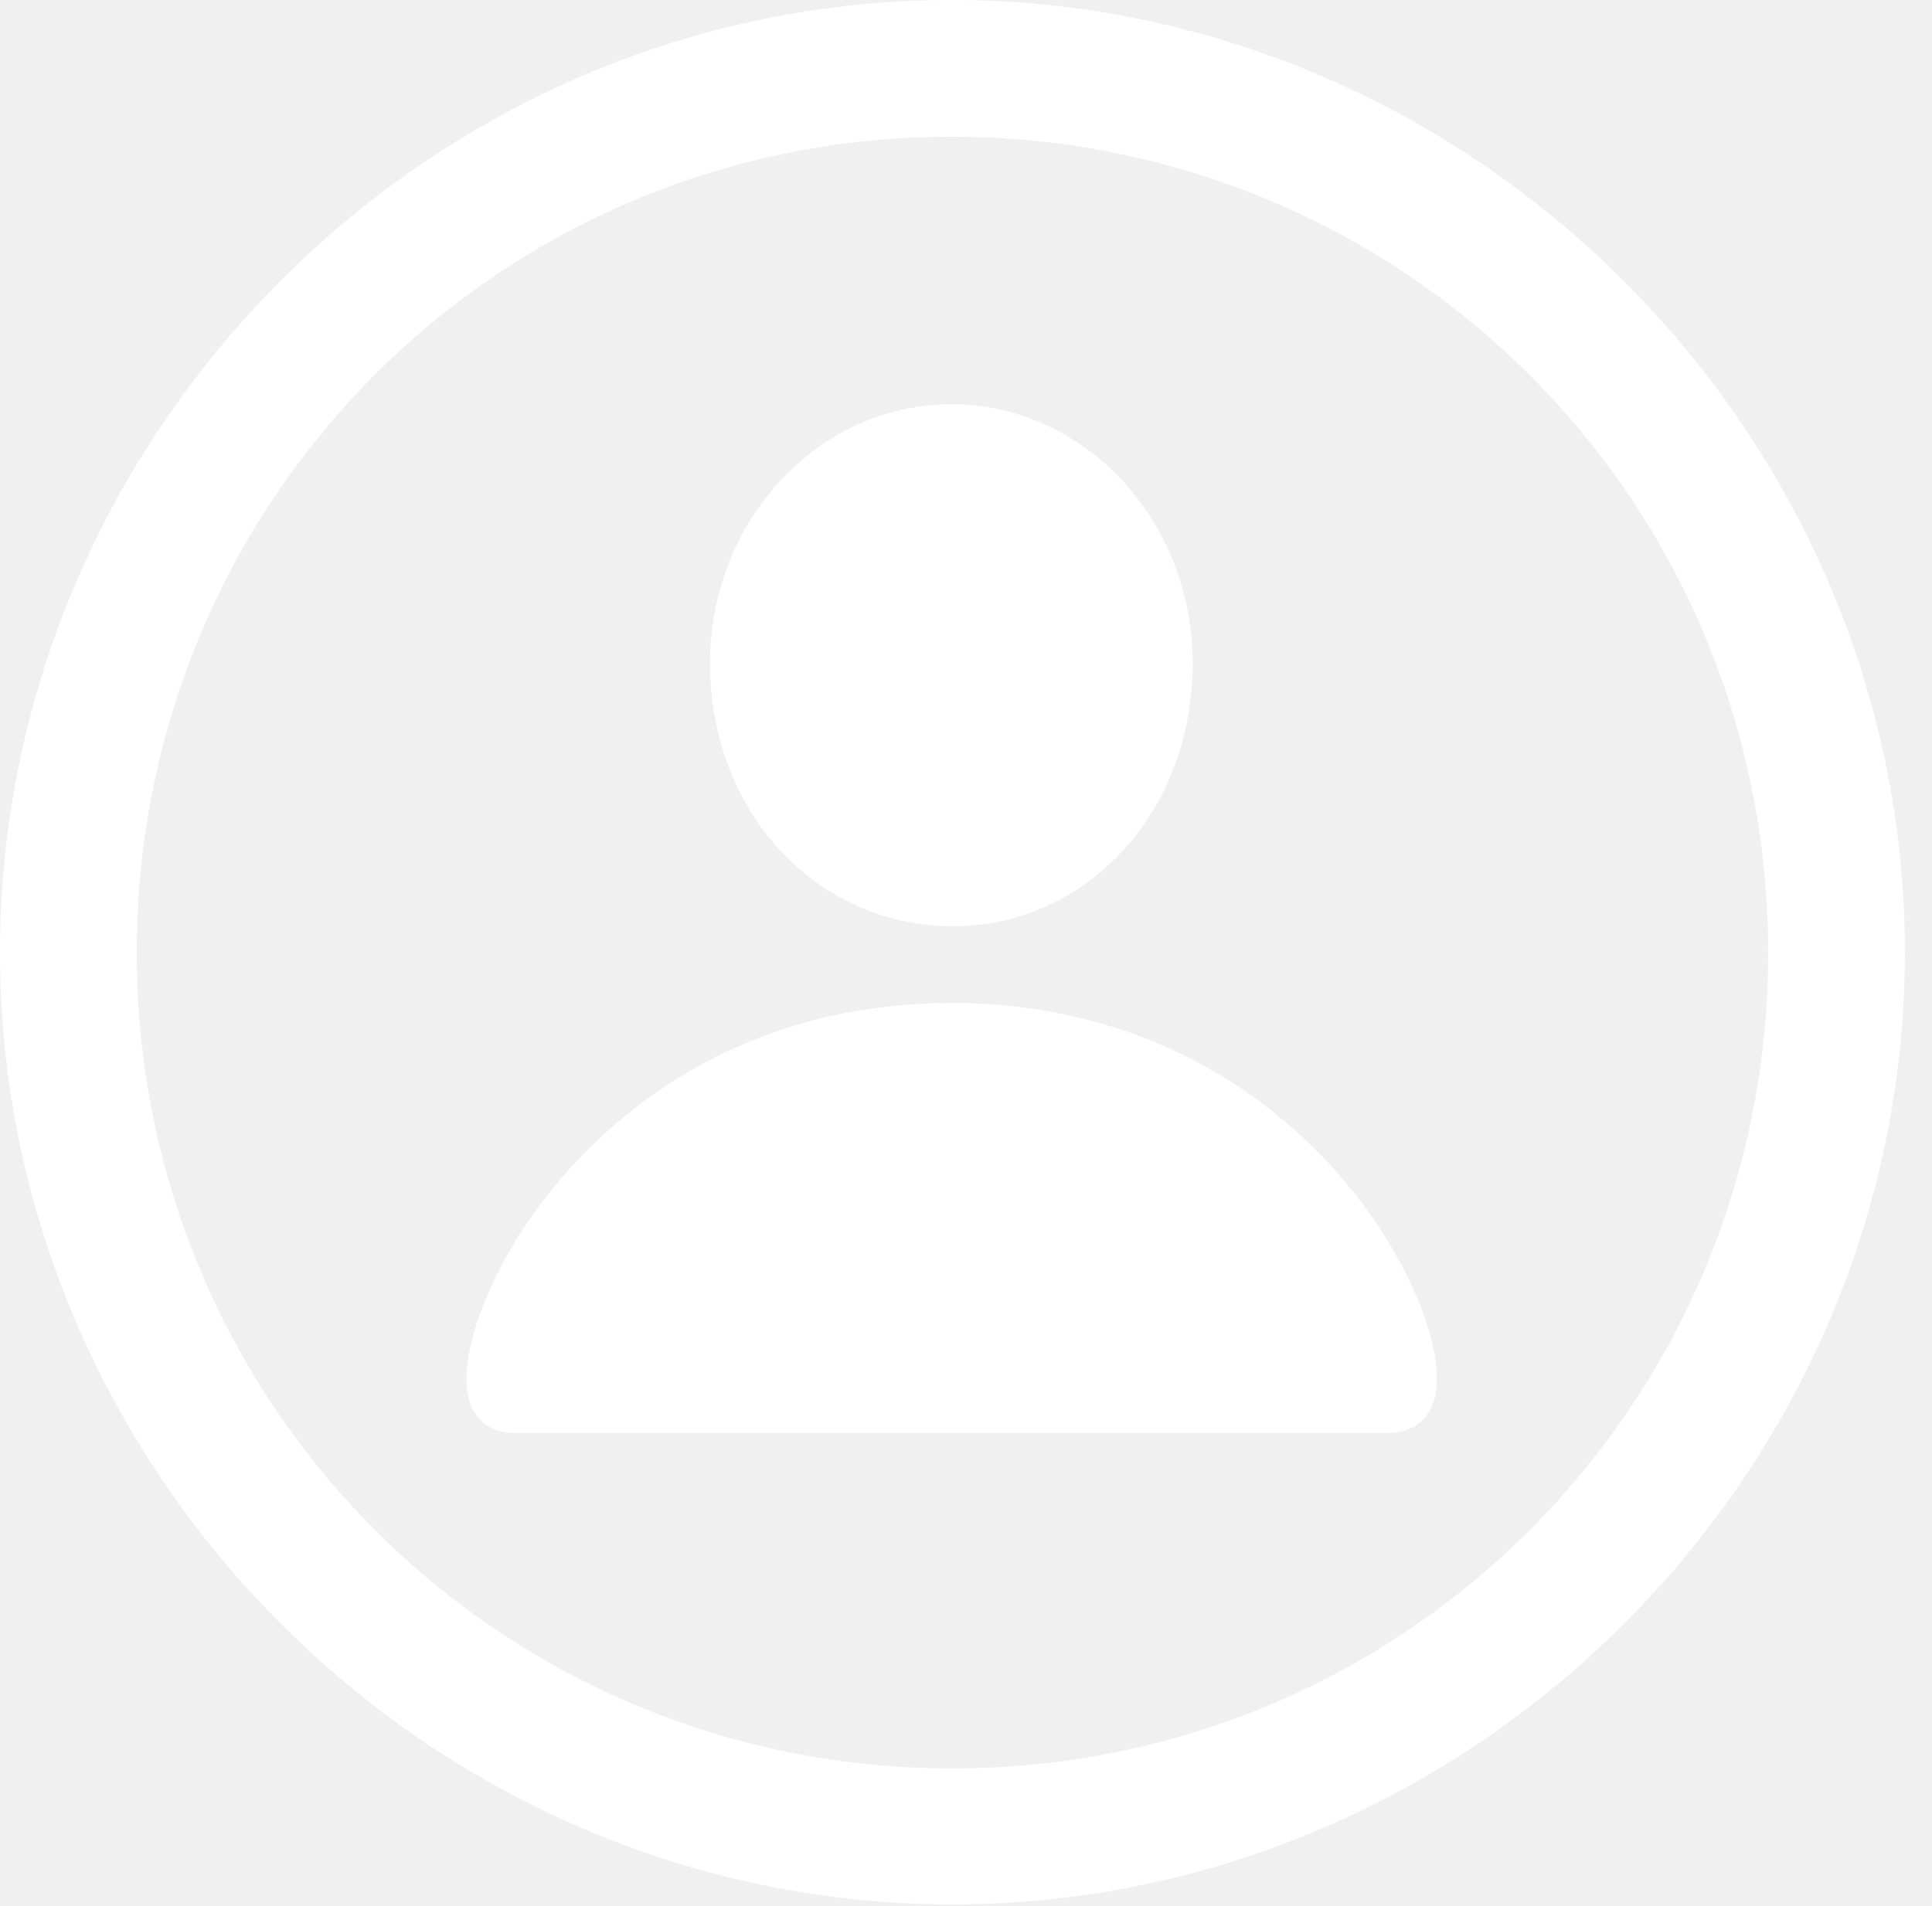
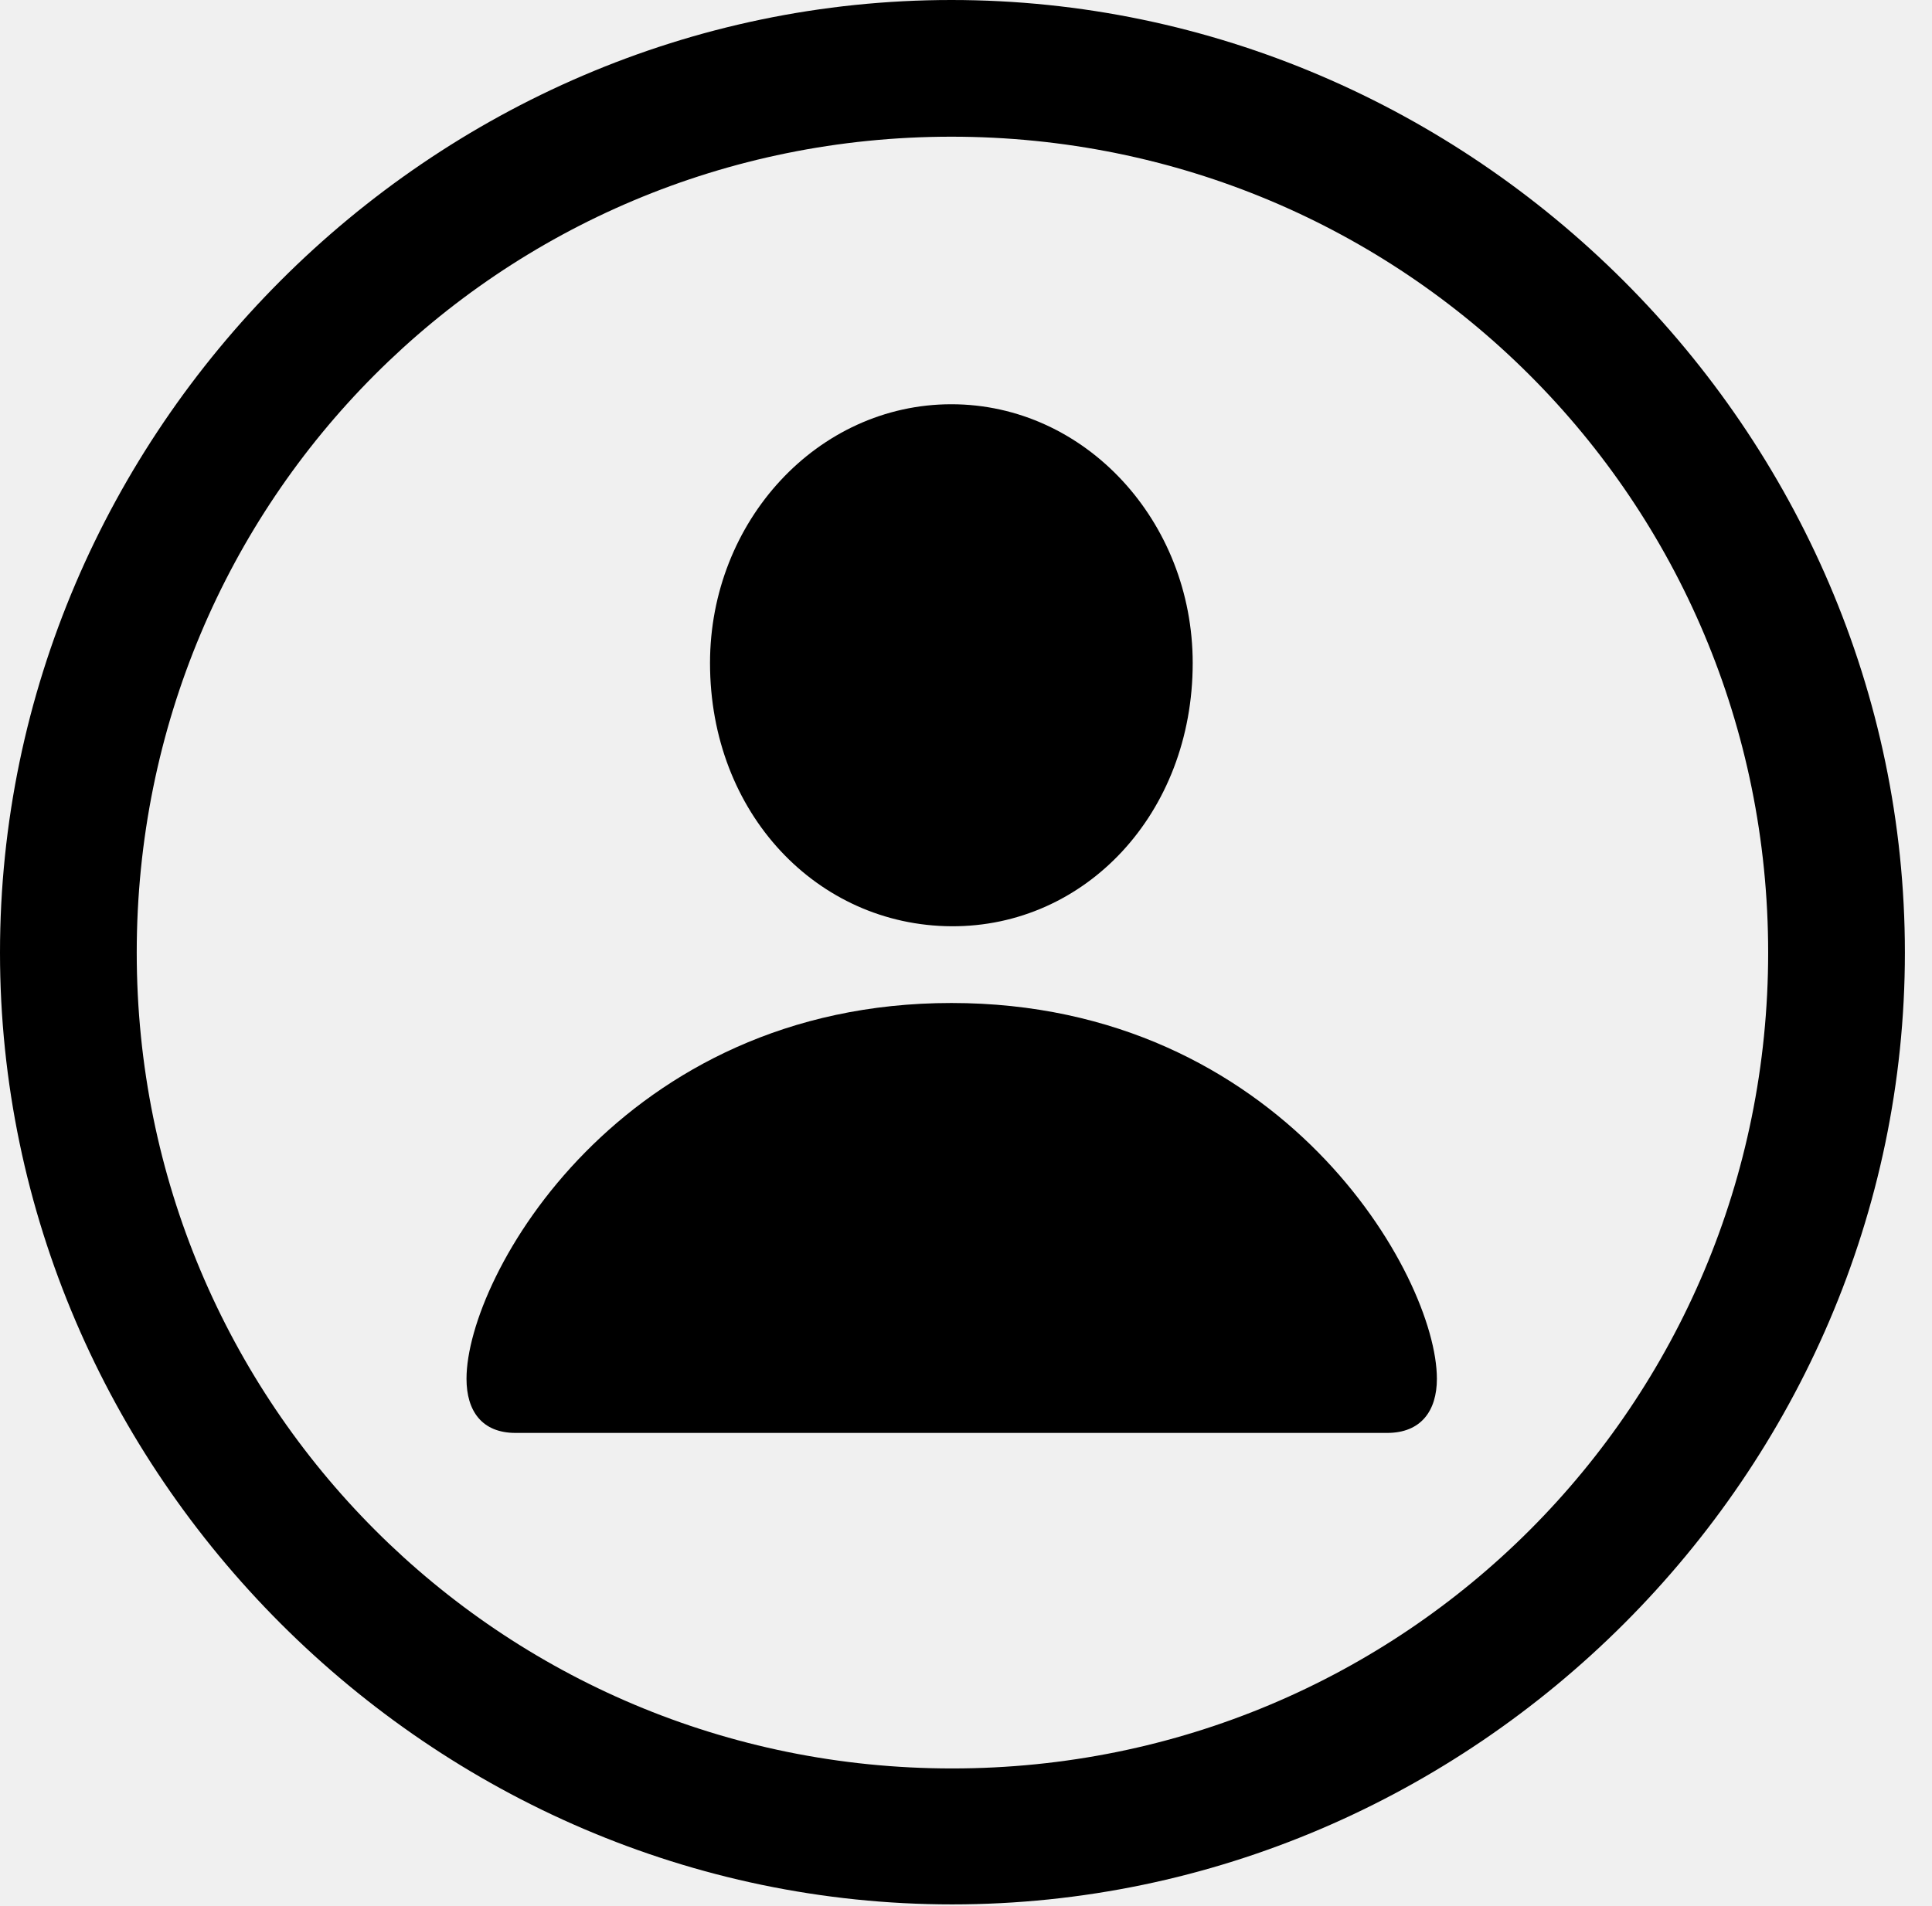
<svg xmlns="http://www.w3.org/2000/svg" version="1.1" width="25.801" height="25.459">
  <g>
    <rect height="25.459" opacity="0" width="25.801" x="0" y="0" />
-     <path d="M12.715 25.439C19.678 25.439 25.439 19.678 25.439 12.725C25.439 5.762 19.668 0 12.705 0C5.752 0 0 5.762 0 12.725C0 19.678 5.762 25.439 12.715 25.439ZM12.715 23.623C6.68 23.623 1.826 18.76 1.826 12.725C1.826 6.68 6.67 1.826 12.705 1.826C18.75 1.826 23.613 6.68 23.613 12.725C23.613 18.76 18.76 23.623 12.715 23.623Z" fill="#ffffff" />
-     <path d="M6.885 19.141L18.525 19.141C18.975 19.141 19.189 18.848 19.189 18.418C19.189 17.041 17.119 13.398 12.705 13.398C8.301 13.398 6.23 17.041 6.23 18.418C6.23 18.848 6.436 19.141 6.885 19.141ZM12.705 12.373C14.492 12.383 15.928 10.869 15.928 8.857C15.928 6.963 14.492 5.4 12.705 5.4C10.918 5.4 9.482 6.963 9.482 8.857C9.482 10.869 10.918 12.363 12.705 12.373Z" fill="#ffffff" />
+     <path d="M12.715 25.439C19.678 25.439 25.439 19.678 25.439 12.725C25.439 5.762 19.668 0 12.705 0C5.752 0 0 5.762 0 12.725C0 19.678 5.762 25.439 12.715 25.439ZM12.715 23.623C6.68 23.623 1.826 18.76 1.826 12.725C1.826 6.68 6.67 1.826 12.705 1.826C18.75 1.826 23.613 6.68 23.613 12.725C23.613 18.76 18.76 23.623 12.715 23.623Z" fill="#000000" />
+     <path d="M6.885 19.141L18.525 19.141C18.975 19.141 19.189 18.848 19.189 18.418C19.189 17.041 17.119 13.398 12.705 13.398C8.301 13.398 6.23 17.041 6.23 18.418C6.23 18.848 6.436 19.141 6.885 19.141ZM12.705 12.373C14.492 12.383 15.928 10.869 15.928 8.857C15.928 6.963 14.492 5.4 12.705 5.4C10.918 5.4 9.482 6.963 9.482 8.857C9.482 10.869 10.918 12.363 12.705 12.373Z" fill="#000000" />
  </g>
</svg>
